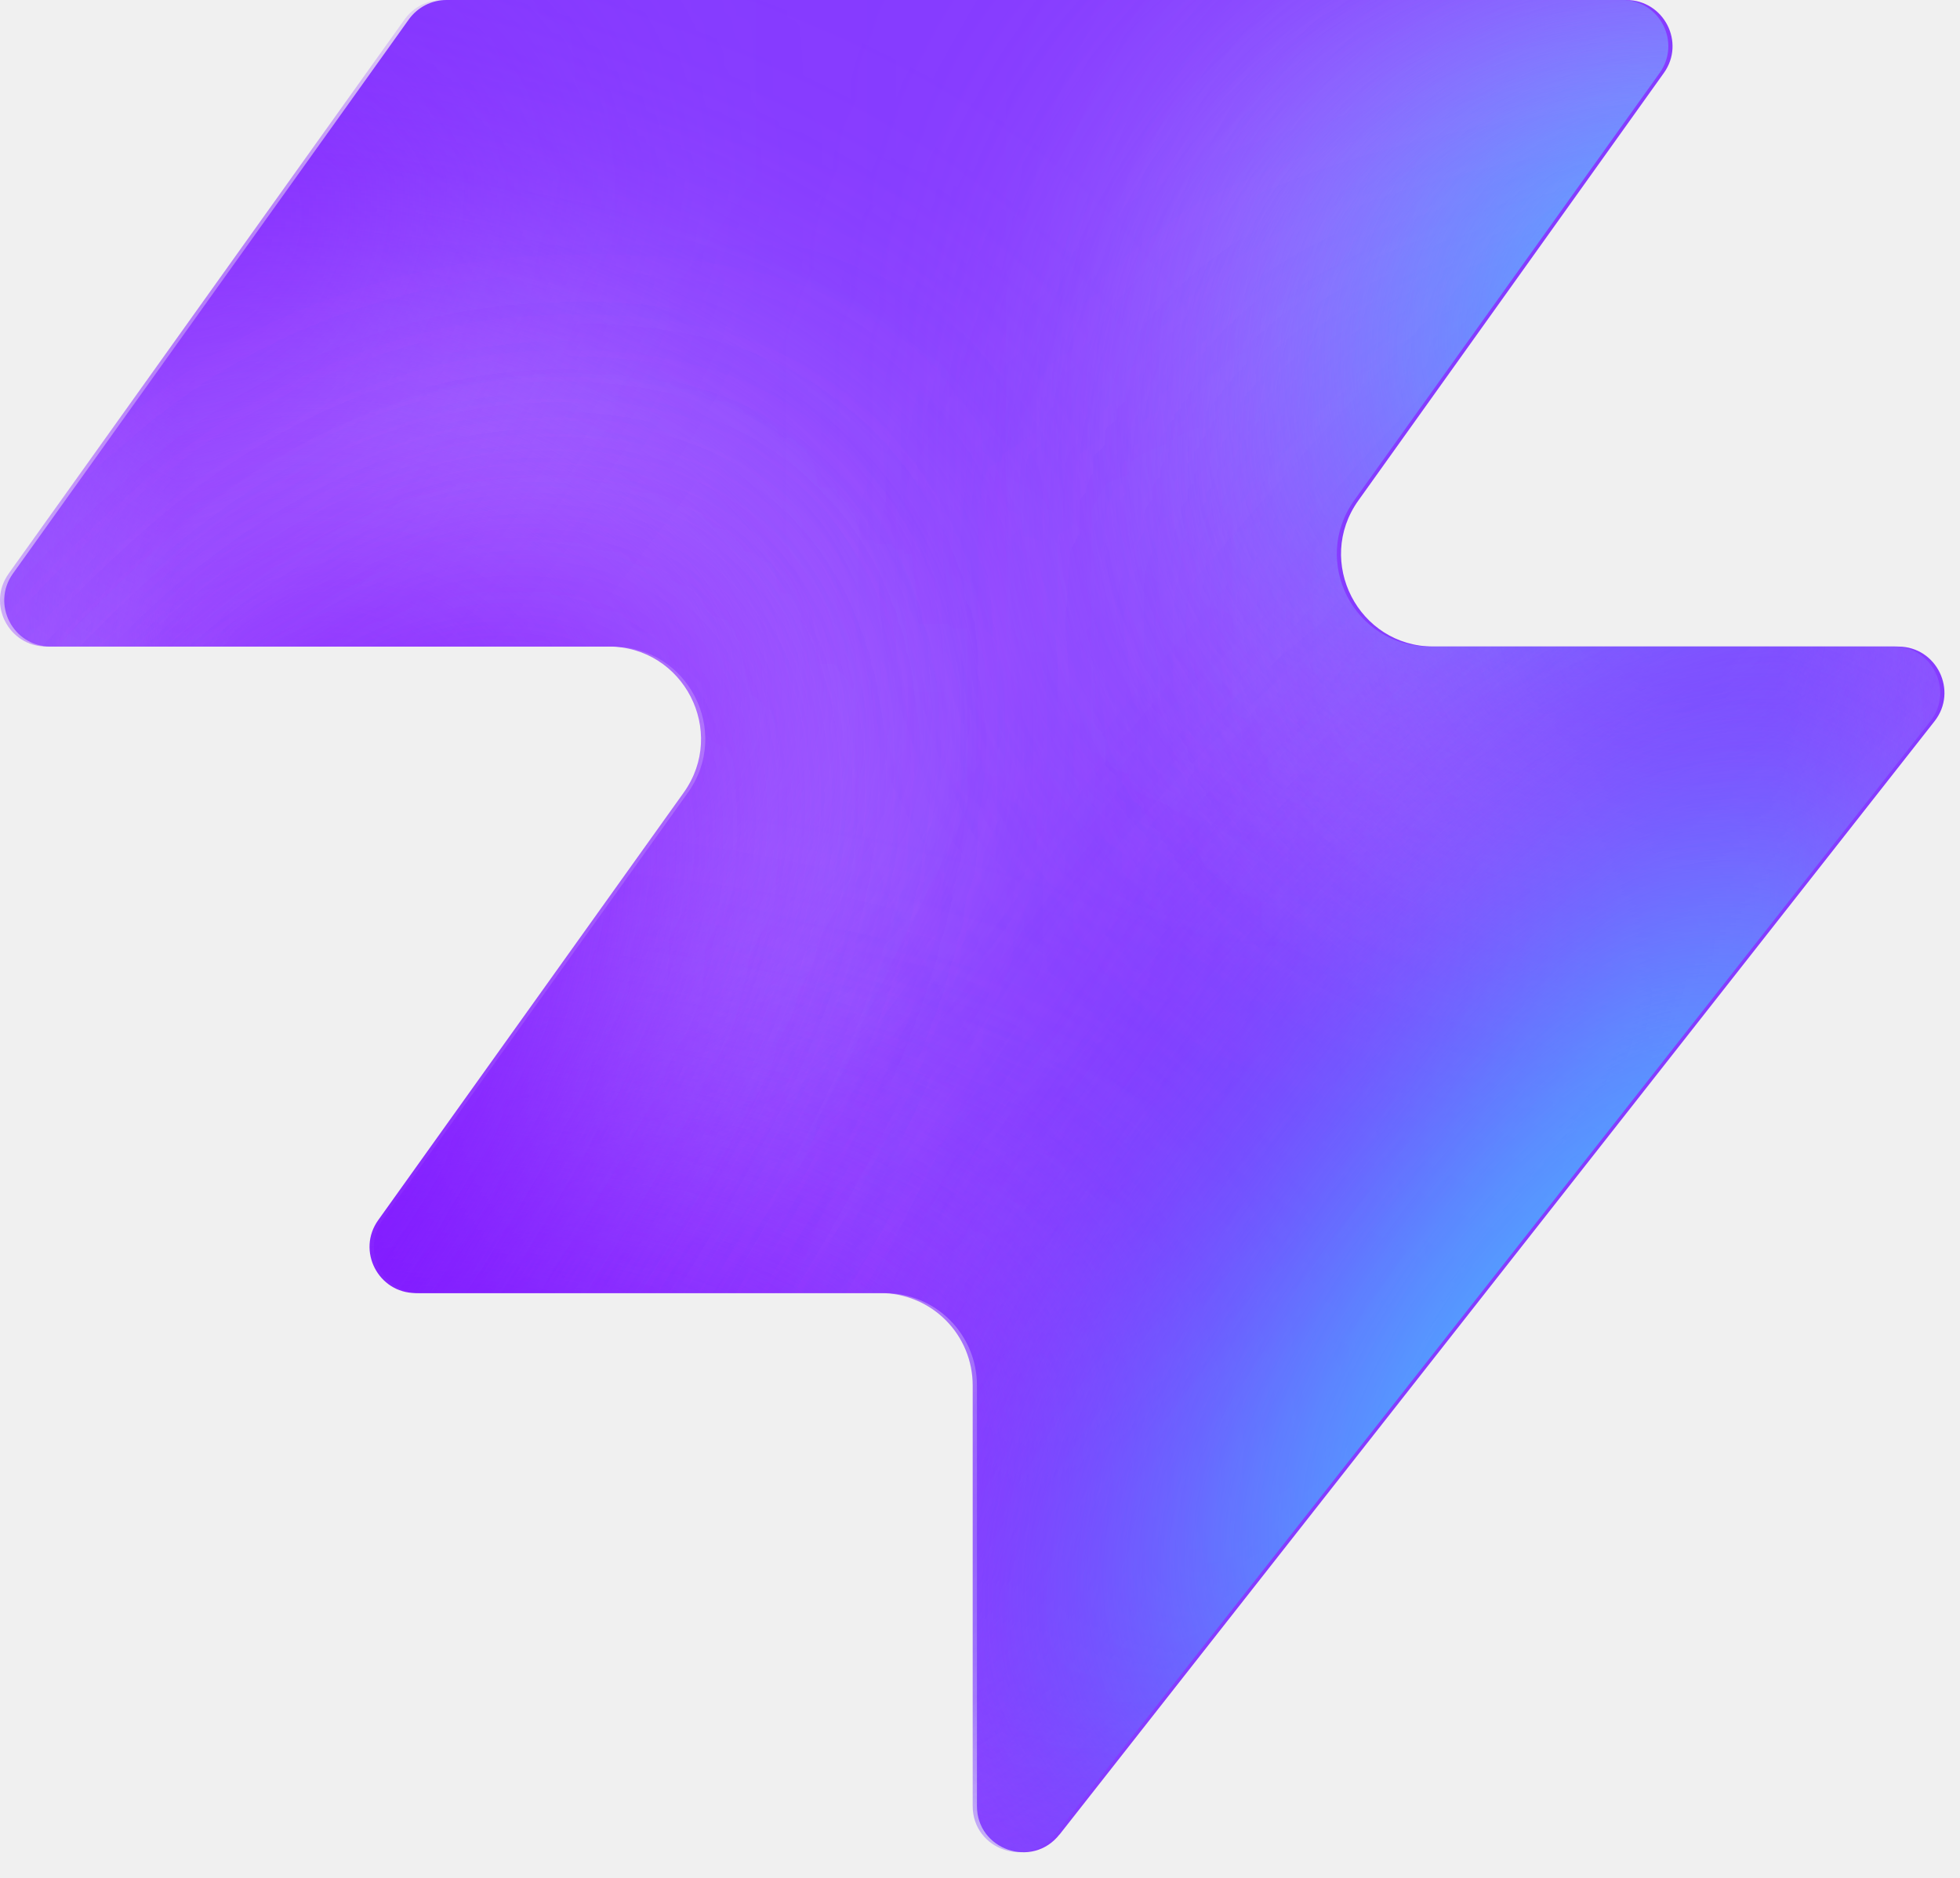
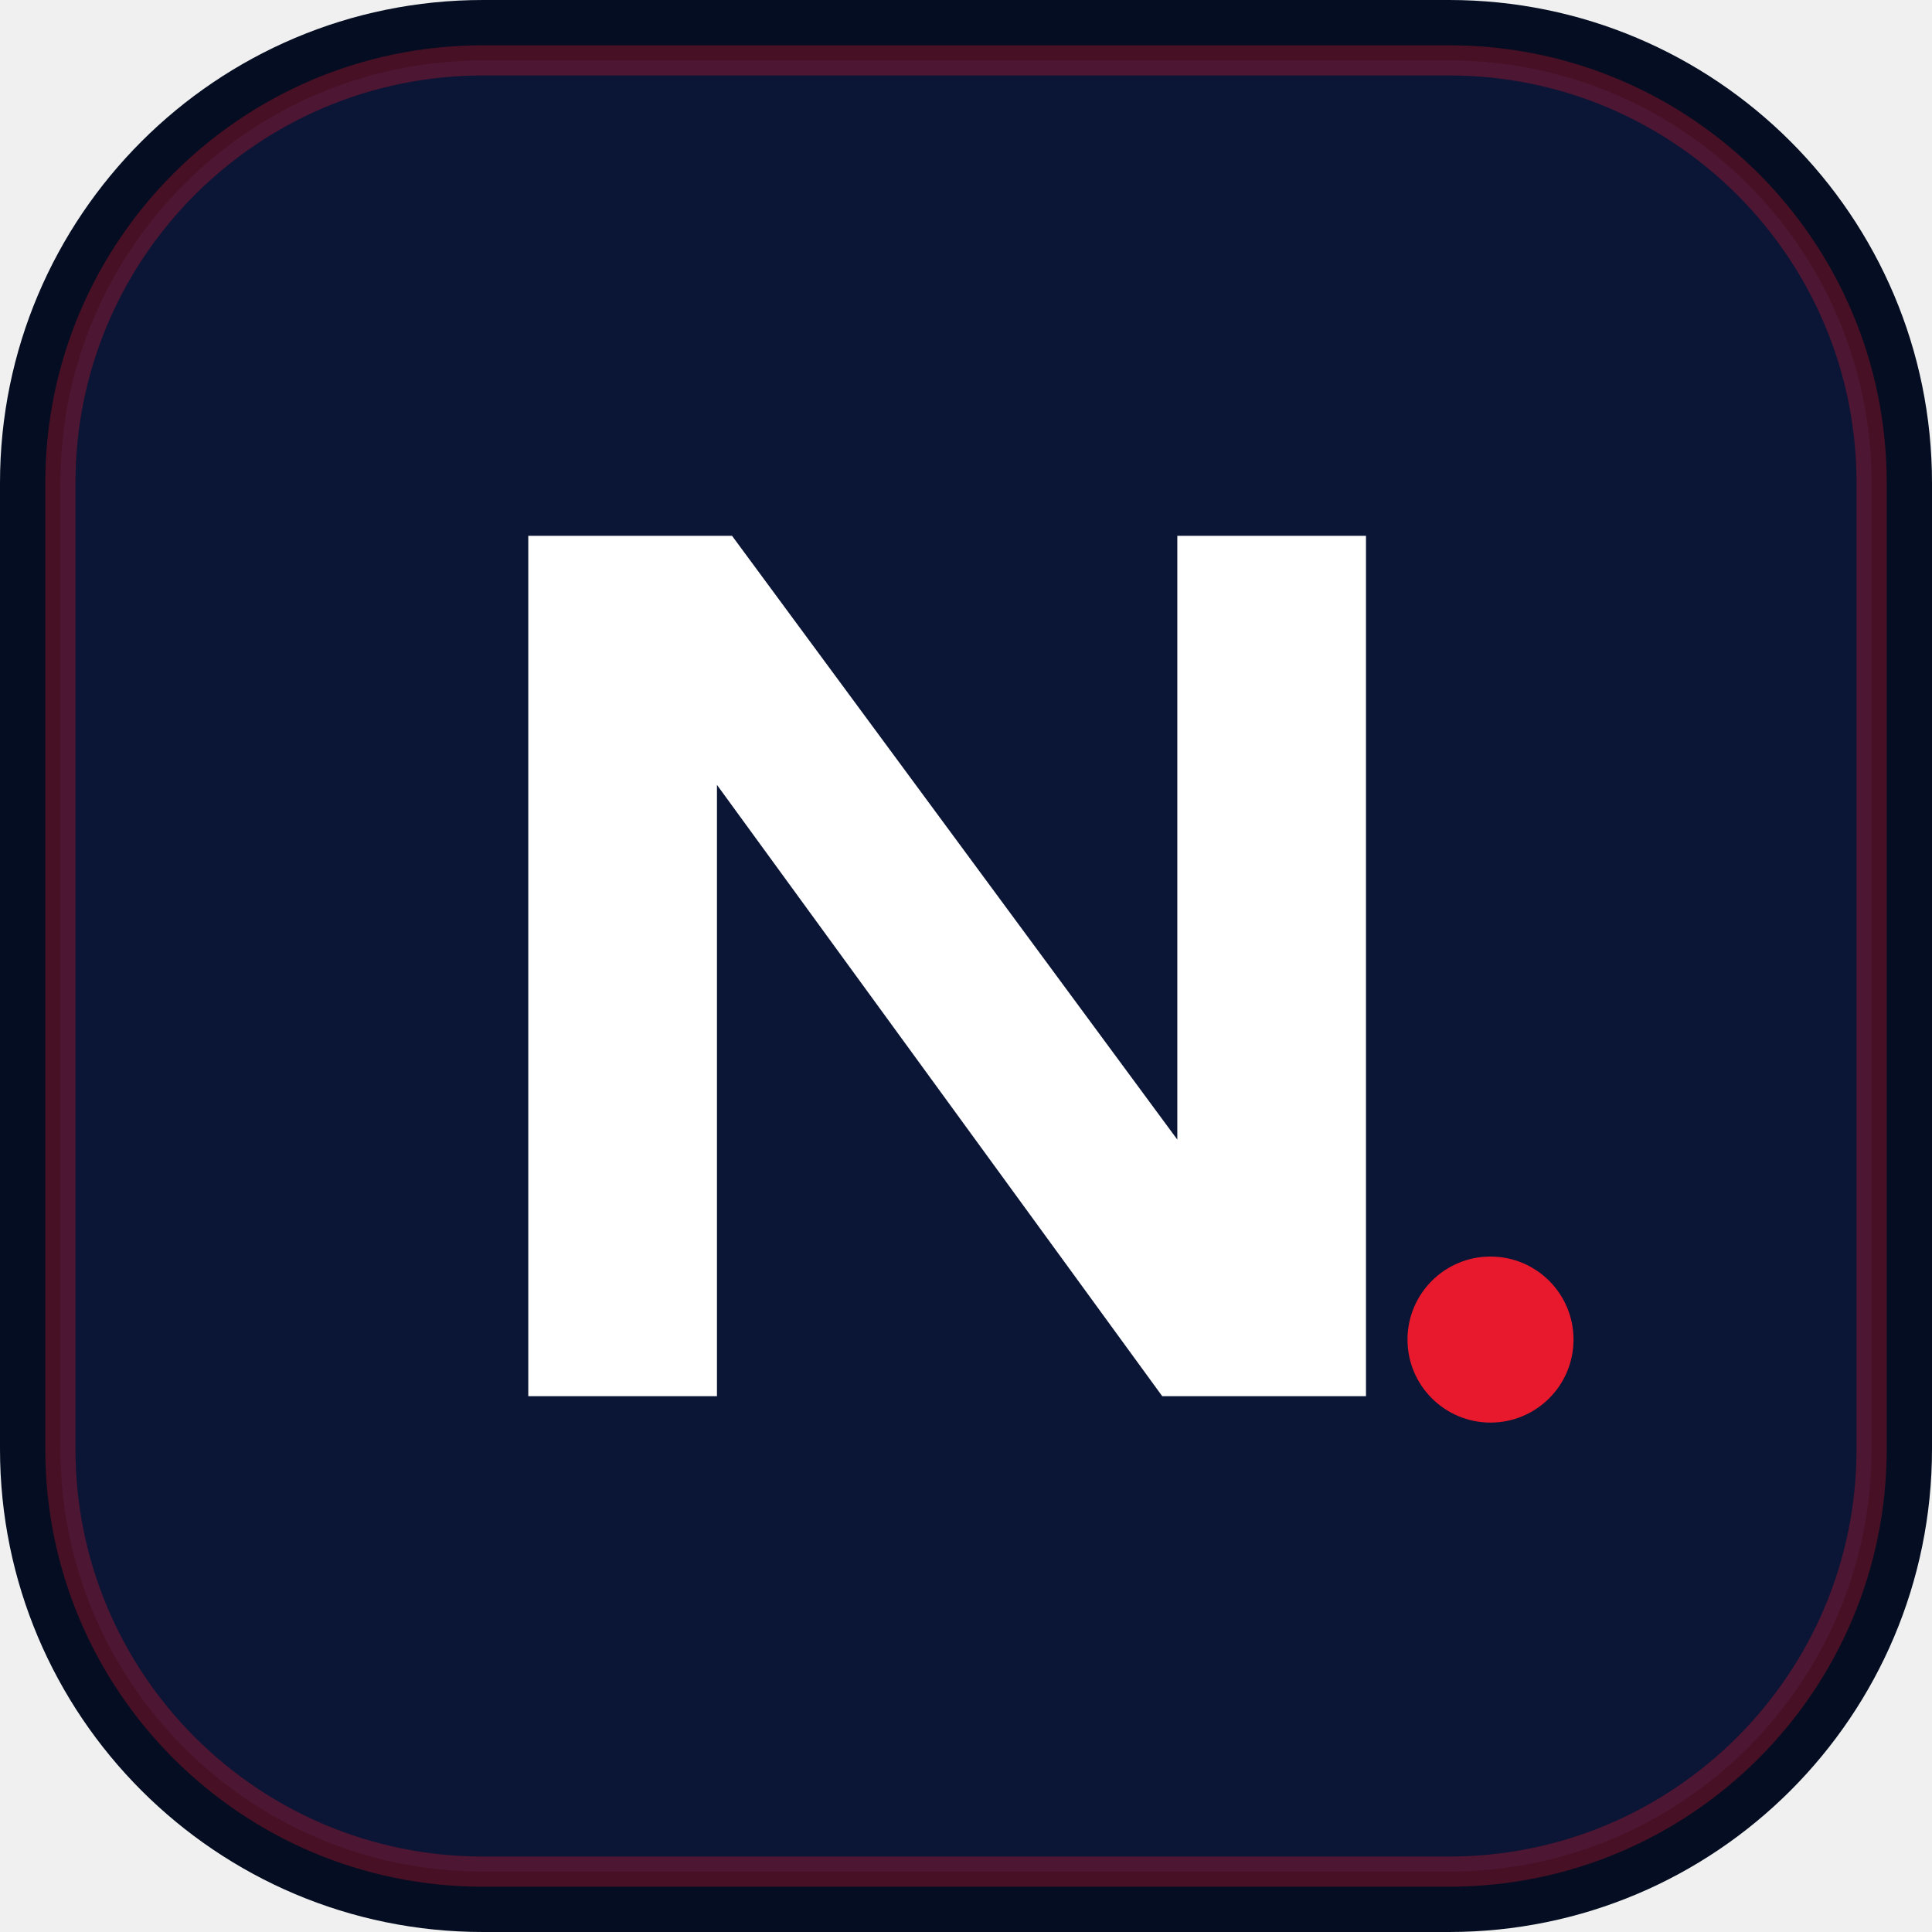
- <svg xmlns="http://www.w3.org/2000/svg" width="48" height="46" fill="none" viewBox="0 0 48 46">
-   <path fill="#863bff" d="M25.946 44.938c-.664.845-2.021.375-2.021-.698V33.937a2.26 2.26 0 0 0-2.262-2.262H10.287c-.92 0-1.456-1.04-.92-1.788l7.48-10.471c1.07-1.497 0-3.578-1.842-3.578H1.237c-.92 0-1.456-1.04-.92-1.788L10.013.474c.214-.297.556-.474.92-.474h28.894c.92 0 1.456 1.04.92 1.788l-7.48 10.471c-1.07 1.498 0 3.579 1.842 3.579h11.377c.943 0 1.473 1.088.89 1.83L25.947 44.94z" style="fill:#863bff;fill:color(display-p3 .525 .23 1);fill-opacity:1" />
-   <mask id="a" width="48" height="46" x="0" y="0" maskUnits="userSpaceOnUse" style="mask-type:alpha">
-     <path fill="#000" d="M25.842 44.938c-.664.844-2.021.375-2.021-.698V33.937a2.26 2.26 0 0 0-2.262-2.262H10.183c-.92 0-1.456-1.04-.92-1.788l7.48-10.471c1.07-1.498 0-3.579-1.842-3.579H1.133c-.92 0-1.456-1.04-.92-1.787L9.91.473c.214-.297.556-.474.92-.474h28.894c.92 0 1.456 1.04.92 1.788l-7.48 10.471c-1.07 1.498 0 3.578 1.842 3.578h11.377c.943 0 1.473 1.088.89 1.832L25.843 44.94z" style="fill:#000;fill-opacity:1" />
-   </mask>
-   <g mask="url(#a)">
-     <g filter="url(#b)">
-       <ellipse cx="5.508" cy="14.704" fill="#ede6ff" rx="5.508" ry="14.704" style="fill:#ede6ff;fill:color(display-p3 .927 .903 1);fill-opacity:1" transform="matrix(.00324 1 1 -.00324 -4.47 31.516)" />
-     </g>
-     <g filter="url(#c)">
-       <ellipse cx="10.399" cy="29.851" fill="#ede6ff" rx="10.399" ry="29.851" style="fill:#ede6ff;fill:color(display-p3 .927 .903 1);fill-opacity:1" transform="matrix(.00324 1 1 -.00324 -39.328 7.883)" />
-     </g>
-     <g filter="url(#d)">
-       <ellipse cx="5.508" cy="30.487" fill="#7e14ff" rx="5.508" ry="30.487" style="fill:#7e14ff;fill:color(display-p3 .492 .077 1);fill-opacity:1" transform="rotate(89.814 -25.913 -14.639)scale(1 -1)" />
-     </g>
-     <g filter="url(#e)">
-       <ellipse cx="5.508" cy="30.599" fill="#7e14ff" rx="5.508" ry="30.599" style="fill:#7e14ff;fill:color(display-p3 .492 .077 1);fill-opacity:1" transform="rotate(89.814 -32.644 -3.334)scale(1 -1)" />
-     </g>
-     <g filter="url(#f)">
-       <ellipse cx="5.508" cy="30.599" fill="#7e14ff" rx="5.508" ry="30.599" style="fill:#7e14ff;fill:color(display-p3 .492 .077 1);fill-opacity:1" transform="matrix(.00324 1 1 -.00324 -34.34 30.47)" />
-     </g>
-     <g filter="url(#g)">
-       <ellipse cx="14.072" cy="22.078" fill="#ede6ff" rx="14.072" ry="22.078" style="fill:#ede6ff;fill:color(display-p3 .927 .903 1);fill-opacity:1" transform="rotate(93.35 24.506 48.493)scale(-1 1)" />
-     </g>
-     <g filter="url(#h)">
-       <ellipse cx="3.47" cy="21.501" fill="#7e14ff" rx="3.47" ry="21.501" style="fill:#7e14ff;fill:color(display-p3 .492 .077 1);fill-opacity:1" transform="rotate(89.009 28.708 47.59)scale(-1 1)" />
-     </g>
-     <g filter="url(#i)">
-       <ellipse cx="3.47" cy="21.501" fill="#7e14ff" rx="3.47" ry="21.501" style="fill:#7e14ff;fill:color(display-p3 .492 .077 1);fill-opacity:1" transform="rotate(89.009 28.708 47.59)scale(-1 1)" />
-     </g>
-     <g filter="url(#j)">
-       <ellipse cx=".387" cy="8.972" fill="#7e14ff" rx="4.407" ry="29.108" style="fill:#7e14ff;fill:color(display-p3 .492 .077 1);fill-opacity:1" transform="rotate(39.51 .387 8.972)" />
-     </g>
-     <g filter="url(#k)">
-       <ellipse cx="47.523" cy="-6.092" fill="#7e14ff" rx="4.407" ry="29.108" style="fill:#7e14ff;fill:color(display-p3 .492 .077 1);fill-opacity:1" transform="rotate(37.892 47.523 -6.092)" />
-     </g>
-     <g filter="url(#l)">
-       <ellipse cx="41.412" cy="6.333" fill="#47bfff" rx="5.971" ry="9.665" style="fill:#47bfff;fill:color(display-p3 .28 .748 1);fill-opacity:1" transform="rotate(37.892 41.412 6.333)" />
-     </g>
-     <g filter="url(#m)">
-       <ellipse cx="-1.879" cy="38.332" fill="#7e14ff" rx="4.407" ry="29.108" style="fill:#7e14ff;fill:color(display-p3 .492 .077 1);fill-opacity:1" transform="rotate(37.892 -1.88 38.332)" />
-     </g>
-     <g filter="url(#n)">
-       <ellipse cx="-1.879" cy="38.332" fill="#7e14ff" rx="4.407" ry="29.108" style="fill:#7e14ff;fill:color(display-p3 .492 .077 1);fill-opacity:1" transform="rotate(37.892 -1.88 38.332)" />
-     </g>
-     <g filter="url(#o)">
-       <ellipse cx="35.651" cy="29.907" fill="#7e14ff" rx="4.407" ry="29.108" style="fill:#7e14ff;fill:color(display-p3 .492 .077 1);fill-opacity:1" transform="rotate(37.892 35.651 29.907)" />
-     </g>
-     <g filter="url(#p)">
-       <ellipse cx="38.418" cy="32.4" fill="#47bfff" rx="5.971" ry="15.297" style="fill:#47bfff;fill:color(display-p3 .28 .748 1);fill-opacity:1" transform="rotate(37.892 38.418 32.4)" />
-     </g>
-   </g>
-   <defs>
-     <filter id="b" width="60.045" height="41.654" x="-19.77" y="16.149" color-interpolation-filters="sRGB" filterUnits="userSpaceOnUse">
-       <feFlood flood-opacity="0" result="BackgroundImageFix" />
-       <feBlend in="SourceGraphic" in2="BackgroundImageFix" result="shape" />
-       <feGaussianBlur result="effect1_foregroundBlur_2002_17158" stdDeviation="7.659" />
-     </filter>
-     <filter id="c" width="90.34" height="51.437" x="-54.613" y="-7.533" color-interpolation-filters="sRGB" filterUnits="userSpaceOnUse">
-       <feFlood flood-opacity="0" result="BackgroundImageFix" />
-       <feBlend in="SourceGraphic" in2="BackgroundImageFix" result="shape" />
-       <feGaussianBlur result="effect1_foregroundBlur_2002_17158" stdDeviation="7.659" />
-     </filter>
-     <filter id="d" width="79.355" height="29.4" x="-49.64" y="2.03" color-interpolation-filters="sRGB" filterUnits="userSpaceOnUse">
-       <feFlood flood-opacity="0" result="BackgroundImageFix" />
-       <feBlend in="SourceGraphic" in2="BackgroundImageFix" result="shape" />
-       <feGaussianBlur result="effect1_foregroundBlur_2002_17158" stdDeviation="4.596" />
-     </filter>
-     <filter id="e" width="79.579" height="29.4" x="-45.045" y="20.029" color-interpolation-filters="sRGB" filterUnits="userSpaceOnUse">
-       <feFlood flood-opacity="0" result="BackgroundImageFix" />
-       <feBlend in="SourceGraphic" in2="BackgroundImageFix" result="shape" />
-       <feGaussianBlur result="effect1_foregroundBlur_2002_17158" stdDeviation="4.596" />
-     </filter>
-     <filter id="f" width="79.579" height="29.4" x="-43.513" y="21.178" color-interpolation-filters="sRGB" filterUnits="userSpaceOnUse">
-       <feFlood flood-opacity="0" result="BackgroundImageFix" />
-       <feBlend in="SourceGraphic" in2="BackgroundImageFix" result="shape" />
-       <feGaussianBlur result="effect1_foregroundBlur_2002_17158" stdDeviation="4.596" />
-     </filter>
-     <filter id="g" width="74.749" height="58.852" x="15.756" y="-17.901" color-interpolation-filters="sRGB" filterUnits="userSpaceOnUse">
-       <feFlood flood-opacity="0" result="BackgroundImageFix" />
-       <feBlend in="SourceGraphic" in2="BackgroundImageFix" result="shape" />
-       <feGaussianBlur result="effect1_foregroundBlur_2002_17158" stdDeviation="7.659" />
-     </filter>
-     <filter id="h" width="61.377" height="25.362" x="23.548" y="2.284" color-interpolation-filters="sRGB" filterUnits="userSpaceOnUse">
-       <feFlood flood-opacity="0" result="BackgroundImageFix" />
-       <feBlend in="SourceGraphic" in2="BackgroundImageFix" result="shape" />
-       <feGaussianBlur result="effect1_foregroundBlur_2002_17158" stdDeviation="4.596" />
-     </filter>
-     <filter id="i" width="61.377" height="25.362" x="23.548" y="2.284" color-interpolation-filters="sRGB" filterUnits="userSpaceOnUse">
-       <feFlood flood-opacity="0" result="BackgroundImageFix" />
-       <feBlend in="SourceGraphic" in2="BackgroundImageFix" result="shape" />
-       <feGaussianBlur result="effect1_foregroundBlur_2002_17158" stdDeviation="4.596" />
-     </filter>
-     <filter id="j" width="56.045" height="63.649" x="-27.636" y="-22.853" color-interpolation-filters="sRGB" filterUnits="userSpaceOnUse">
-       <feFlood flood-opacity="0" result="BackgroundImageFix" />
-       <feBlend in="SourceGraphic" in2="BackgroundImageFix" result="shape" />
-       <feGaussianBlur result="effect1_foregroundBlur_2002_17158" stdDeviation="4.596" />
-     </filter>
-     <filter id="k" width="54.814" height="64.646" x="20.116" y="-38.415" color-interpolation-filters="sRGB" filterUnits="userSpaceOnUse">
-       <feFlood flood-opacity="0" result="BackgroundImageFix" />
-       <feBlend in="SourceGraphic" in2="BackgroundImageFix" result="shape" />
-       <feGaussianBlur result="effect1_foregroundBlur_2002_17158" stdDeviation="4.596" />
-     </filter>
-     <filter id="l" width="33.541" height="35.313" x="24.641" y="-11.323" color-interpolation-filters="sRGB" filterUnits="userSpaceOnUse">
-       <feFlood flood-opacity="0" result="BackgroundImageFix" />
-       <feBlend in="SourceGraphic" in2="BackgroundImageFix" result="shape" />
-       <feGaussianBlur result="effect1_foregroundBlur_2002_17158" stdDeviation="4.596" />
-     </filter>
-     <filter id="m" width="54.814" height="64.646" x="-29.286" y="6.009" color-interpolation-filters="sRGB" filterUnits="userSpaceOnUse">
-       <feFlood flood-opacity="0" result="BackgroundImageFix" />
-       <feBlend in="SourceGraphic" in2="BackgroundImageFix" result="shape" />
-       <feGaussianBlur result="effect1_foregroundBlur_2002_17158" stdDeviation="4.596" />
-     </filter>
-     <filter id="n" width="54.814" height="64.646" x="-29.286" y="6.009" color-interpolation-filters="sRGB" filterUnits="userSpaceOnUse">
-       <feFlood flood-opacity="0" result="BackgroundImageFix" />
-       <feBlend in="SourceGraphic" in2="BackgroundImageFix" result="shape" />
-       <feGaussianBlur result="effect1_foregroundBlur_2002_17158" stdDeviation="4.596" />
-     </filter>
-     <filter id="o" width="54.814" height="64.646" x="8.244" y="-2.416" color-interpolation-filters="sRGB" filterUnits="userSpaceOnUse">
-       <feFlood flood-opacity="0" result="BackgroundImageFix" />
-       <feBlend in="SourceGraphic" in2="BackgroundImageFix" result="shape" />
-       <feGaussianBlur result="effect1_foregroundBlur_2002_17158" stdDeviation="4.596" />
-     </filter>
-     <filter id="p" width="39.409" height="43.623" x="18.713" y="10.588" color-interpolation-filters="sRGB" filterUnits="userSpaceOnUse">
-       <feFlood flood-opacity="0" result="BackgroundImageFix" />
-       <feBlend in="SourceGraphic" in2="BackgroundImageFix" result="shape" />
-       <feGaussianBlur result="effect1_foregroundBlur_2002_17158" stdDeviation="4.596" />
-     </filter>
-   </defs>
+ <svg xmlns="http://www.w3.org/2000/svg" viewBox="0 0 512 512">
+   <rect width="512" height="512" rx="128" fill="#040d21" />
+   <rect width="480" height="480" x="16" y="16" rx="112" fill="#0b1535" stroke="rgba(232,25,44,0.3)" stroke-width="8" />
+   <path d="M140 370V142h54l118 160V142h50v228h-54L190 208v162h-50z" fill="#ffffff" />
+   <circle cx="395" cy="355" r="22" fill="#e8192c" />
</svg>
